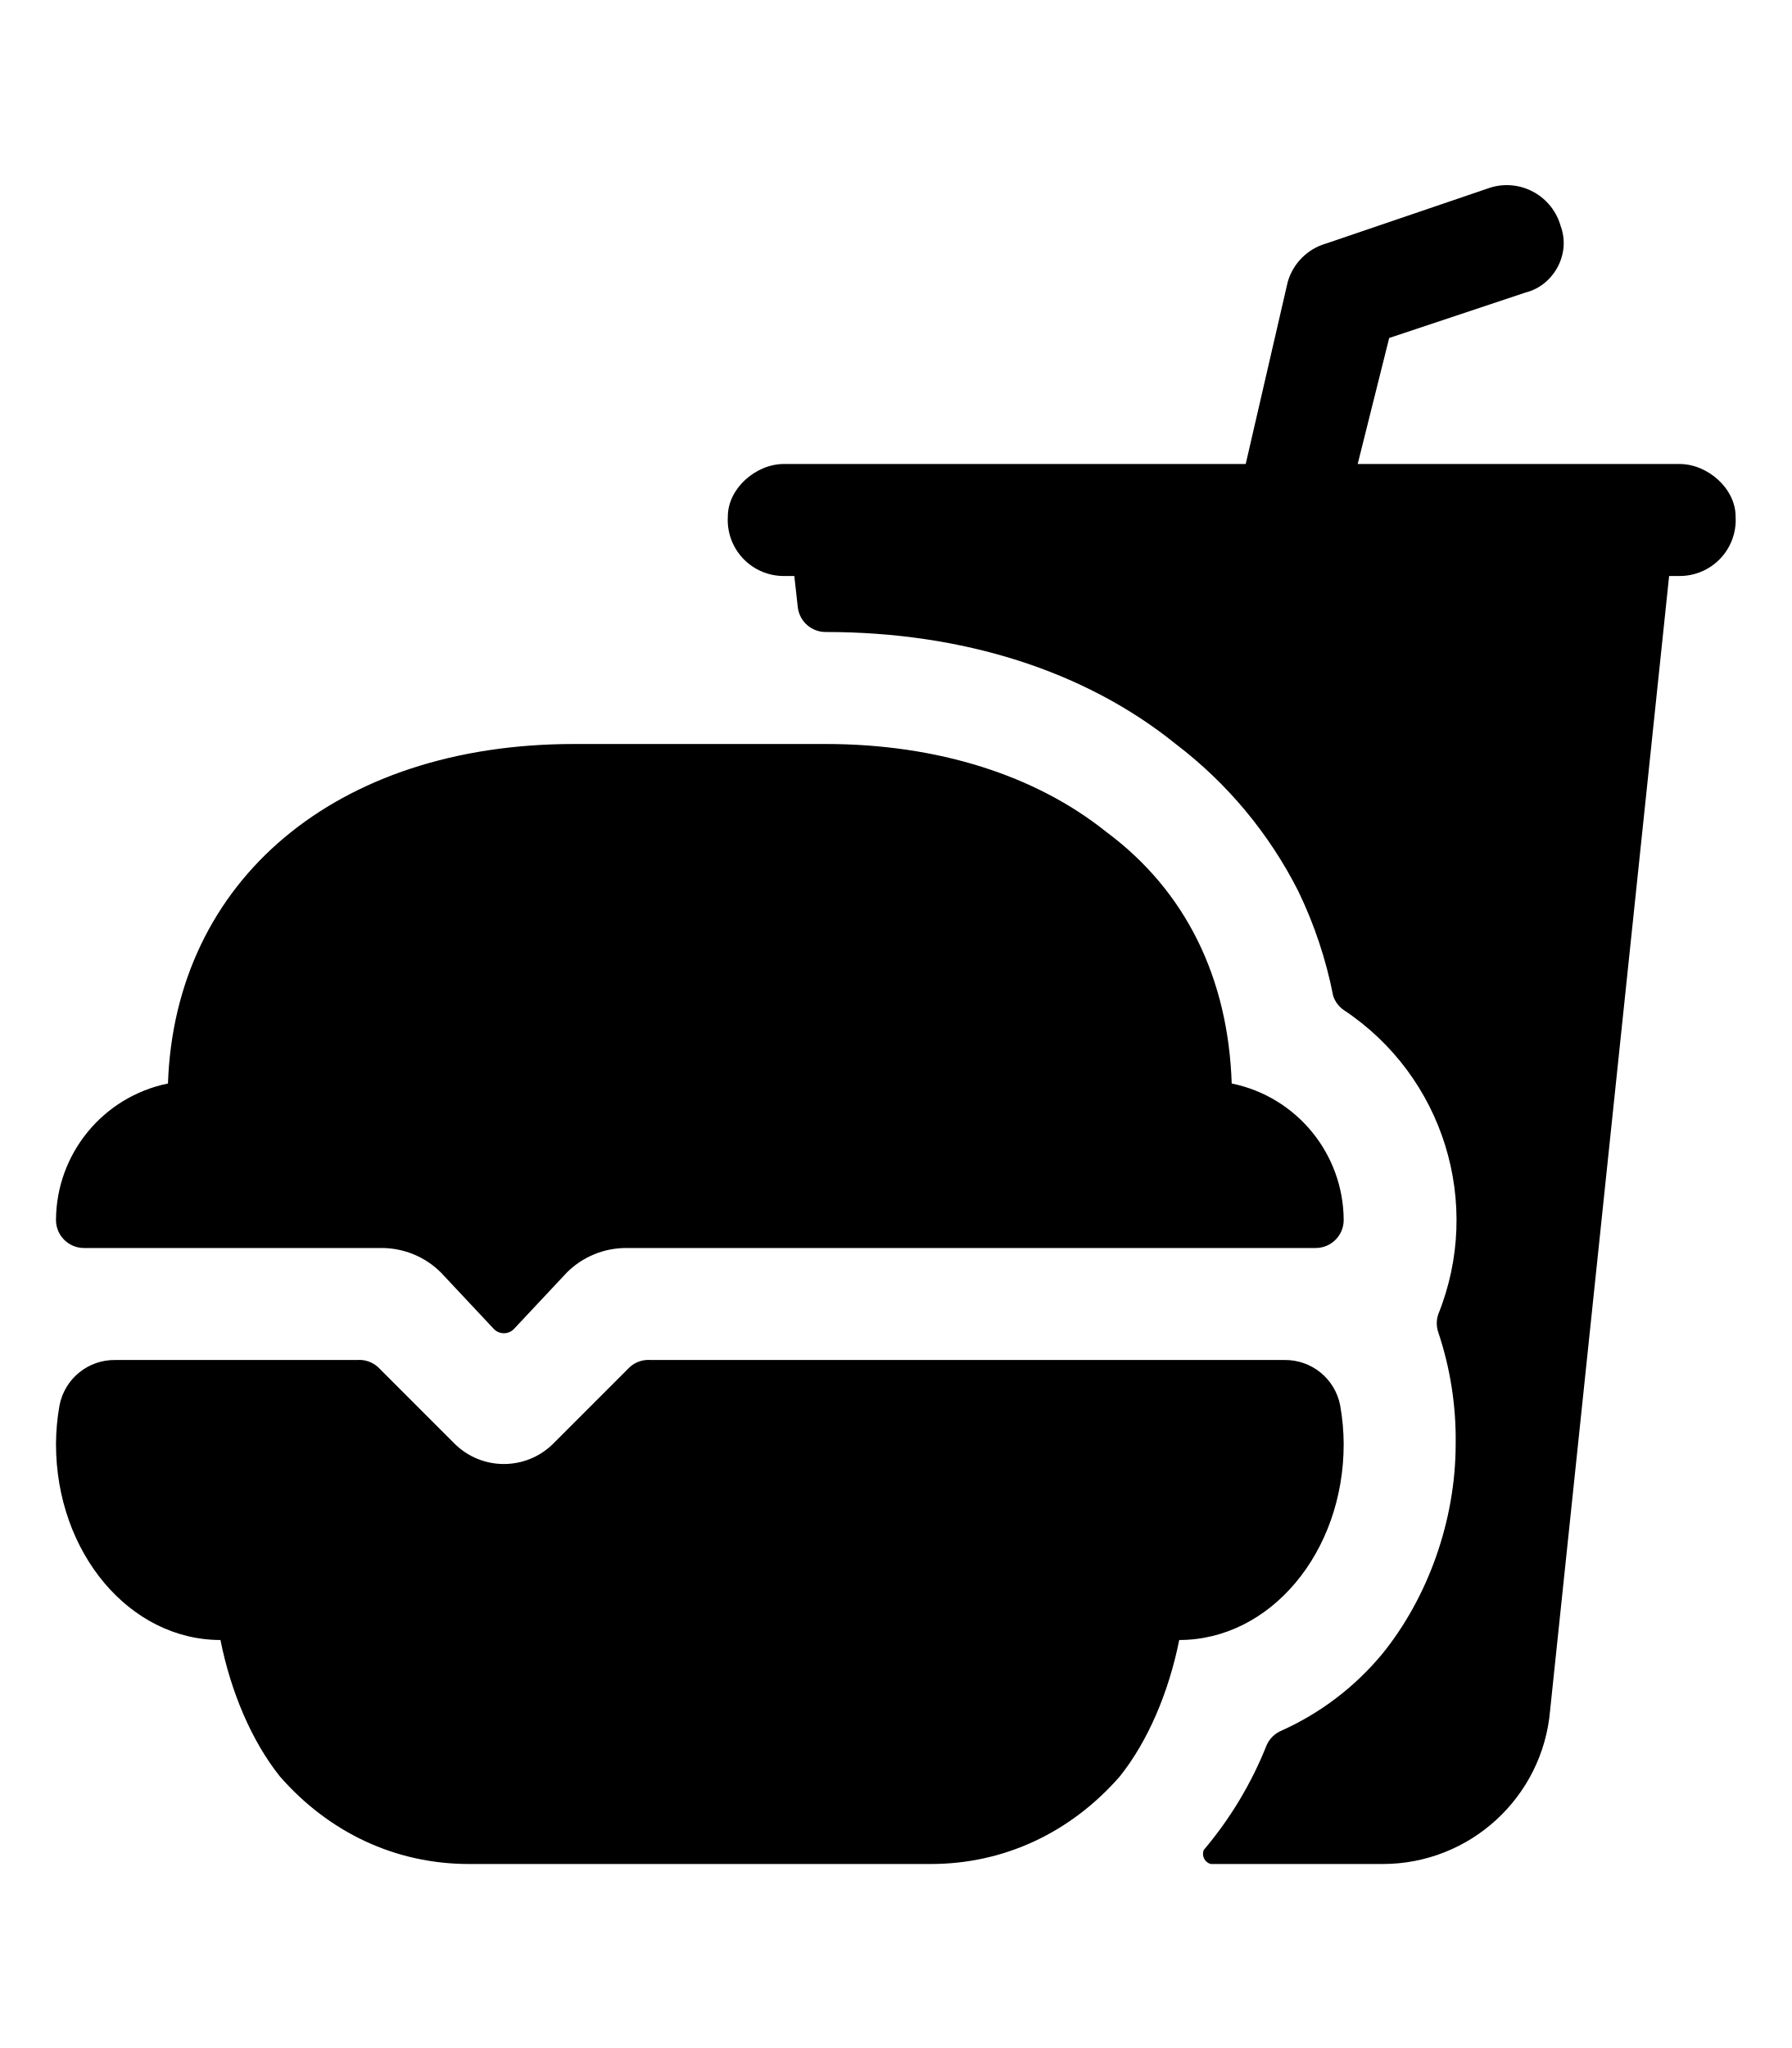
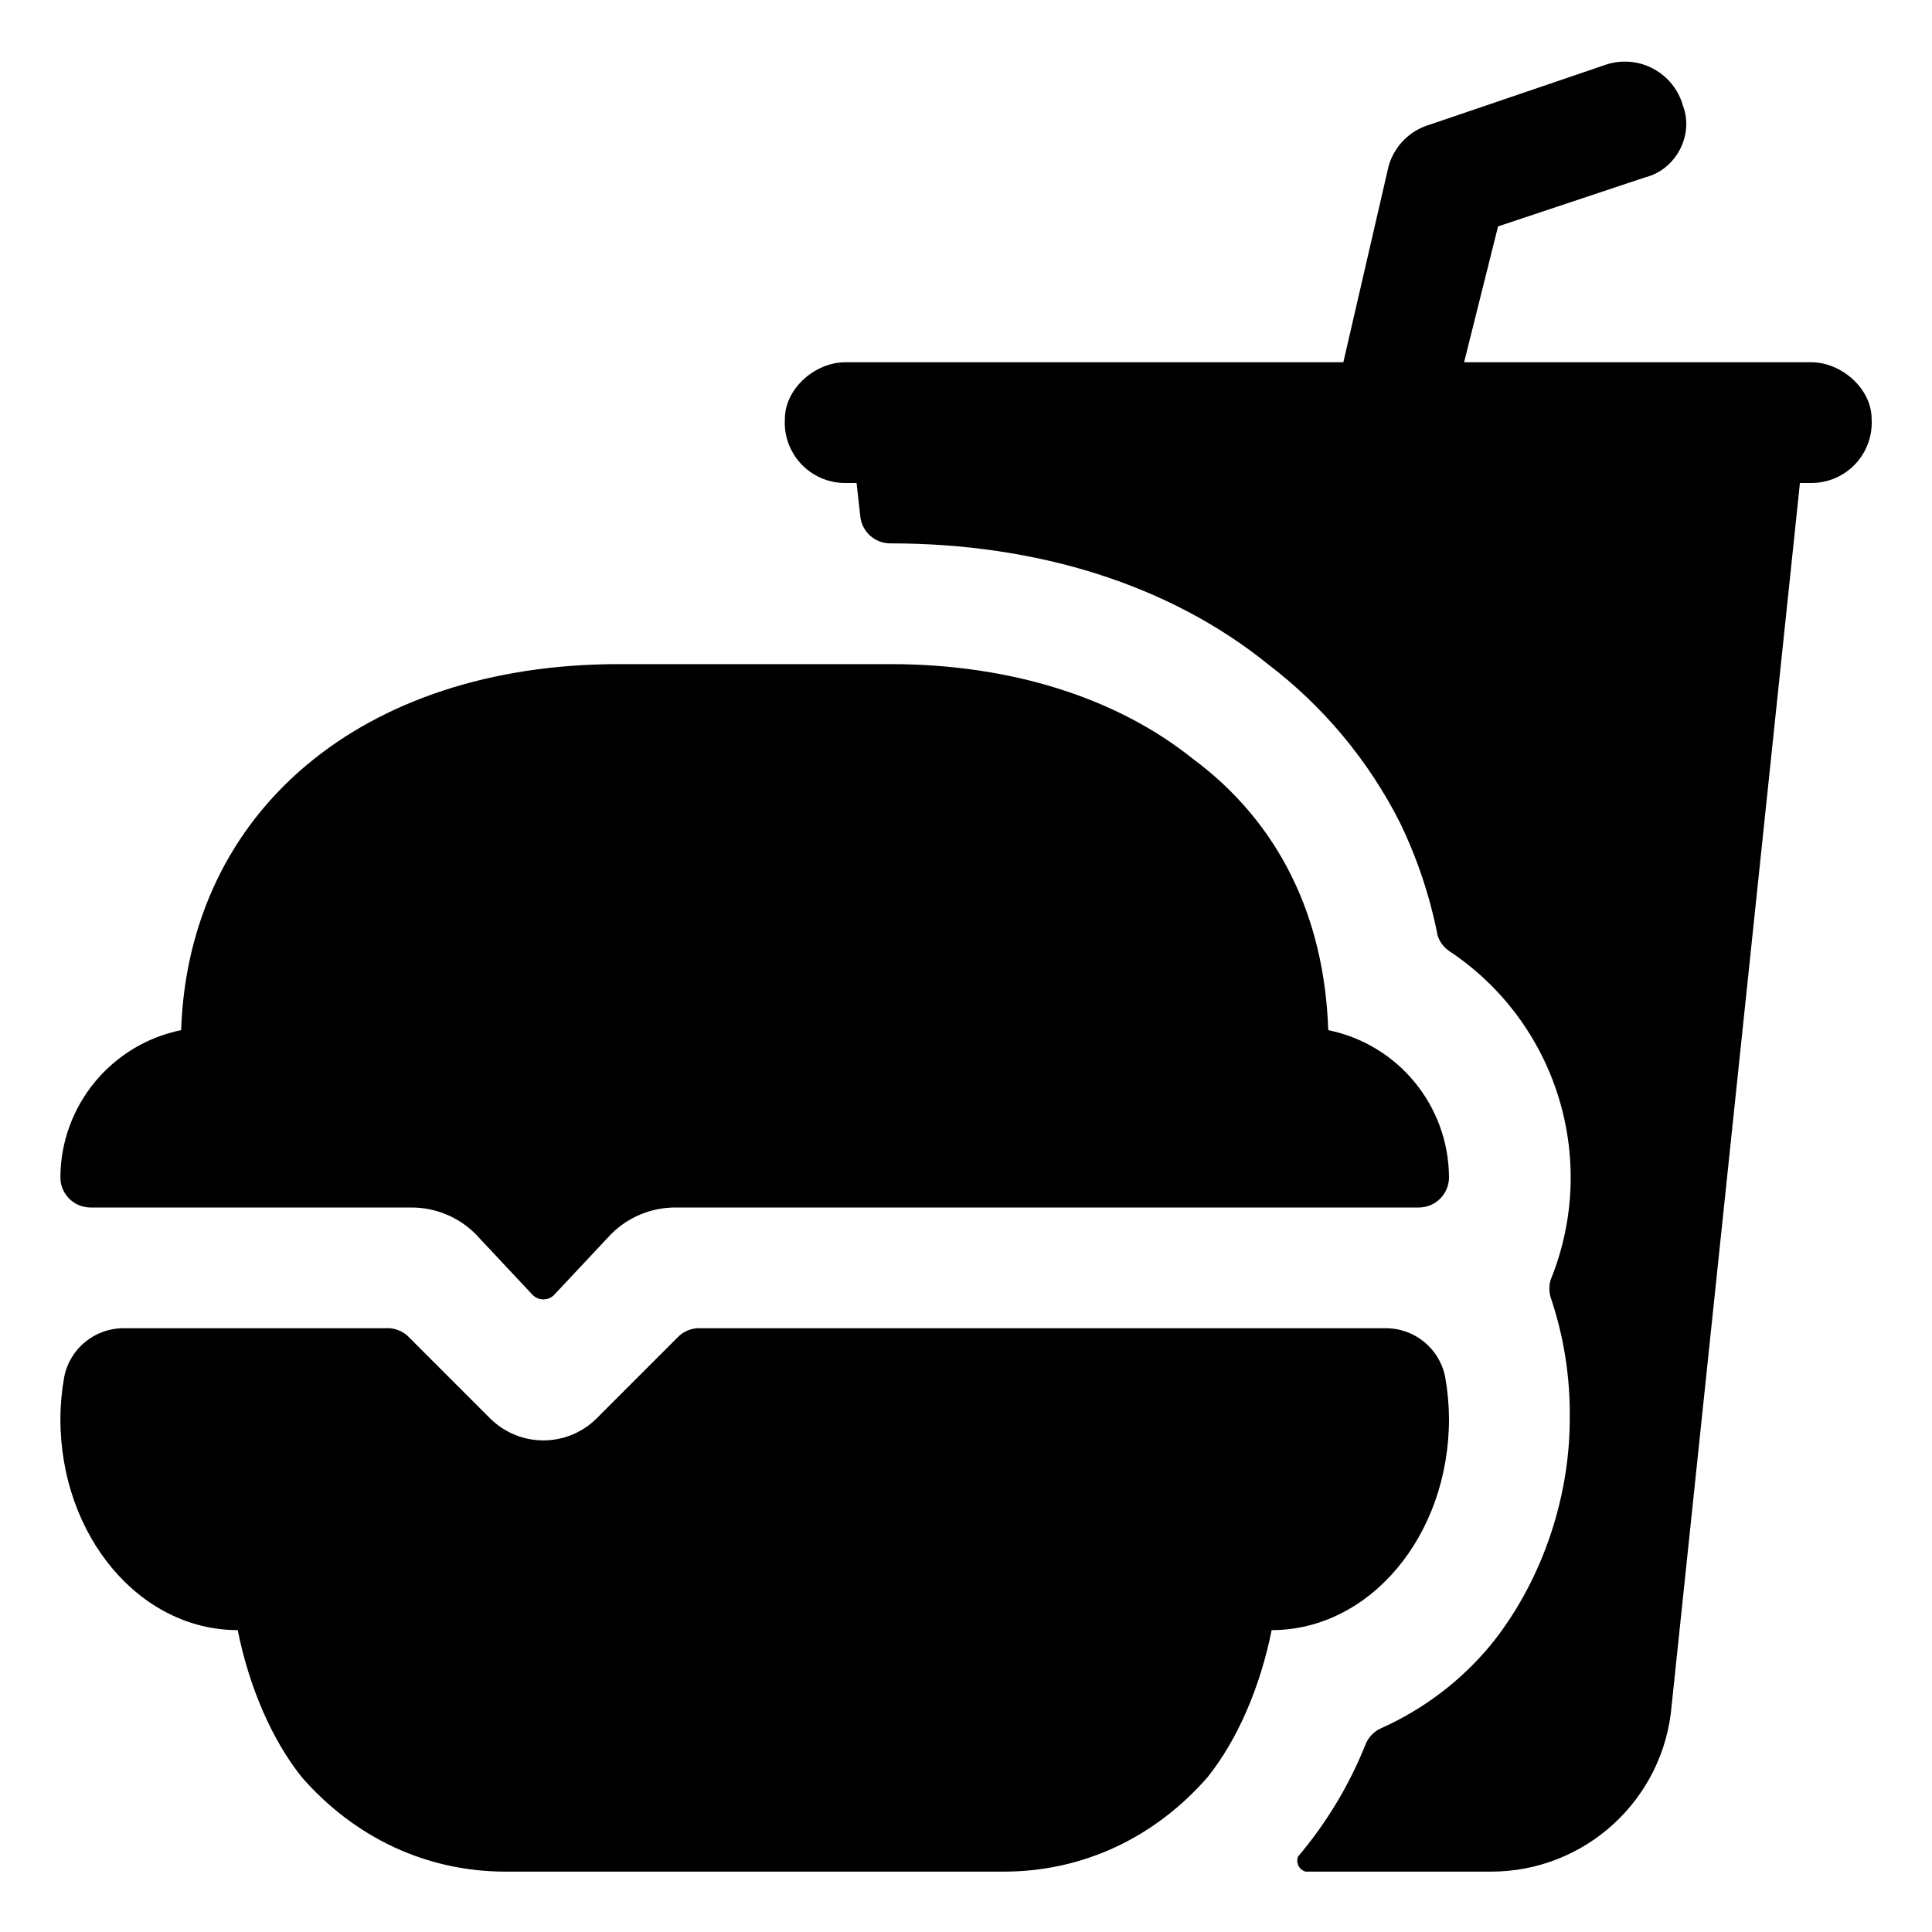
- <svg width="28" height="32" viewBox="0 0 512 512">
-   <path d="M480 96h-92l9-36 39-13c8-2 13-11 10-19a16 16 0 00-20-11l-47 16a16 16 0 00-11 11l-12 52H224c-8 0-16 7-16 15a16 16 0 0016 17h3l1 9a8 8 0 008 7c39 0 74 11 100 32a122 122 0 0135 42 123 123 0 0110 30 8 8 0 003 4 72 72 0 0127 87 8 8 0 000 5 96 96 0 015 32c0 22-8 44-21 60a80 80 0 01-29 22 8 8 0 00-4 4 108 108 0 01-18 30 3 3 0 002 4h49a48 48 0 0048-44l34-324h3a16 16 0 0016-17c0-8-8-15-16-15M109 320a24 24 0 0117 7l15 16a4 4 0 006 0l15-16a24 24 0 0117-7h197a8 8 0 008-8 40 40 0 00-32-39c-1-30-13-55-36-72-20-16-48-25-80-25h-72c-68 0-114 39-116 97a40 40 0 00-32 39 8 8 0 008 8Zm77 32a8 8 0 00-6 2l-22 22a20 20 0 01-28 0l-22-22a8 8 0 00-6-2H33a16 16 0 00-16 13 65 65 0 00-1 11c0 31 21 56 47 56 3 15 9 29 17 39 14 16 33 25 54 25h132c21 0 40-9 54-25 8-10 14-24 17-39 26 0 47-25 47-56a65 65 0 00-1-11 16 16 0 00-16-13Z" />
+ <svg width="28" height="28" viewBox="0 0 512 512">
+   <path d="M480 96h-92l9-36 39-13c8-2 13-11 10-19a16 16 0 00-20-11l-47 16a16 16 0 00-11 11l-12 52H224c-8 0-16 7-16 15a16 16 0 0016 17h3l1 9a8 8 0 008 7c39 0 74 11 100 32a122 122 0 0135 42 123 123 0 0110 30 8 8 0 003 4 72 72 0 0127 87 8 8 0 000 5 96 96 0 015 32c0 22-8 44-21 60a80 80 0 01-29 22 8 8 0 00-4 4 108 108 0 01-18 30 3 3 0 002 4h49a48 48 0 0048-44l34-324h3a16 16 0 0016-17c0-8-8-15-16-15M109 320a24 24 0 0117 7l15 16a4 4 0 006 0l15-16a24 24 0 0117-7h197a8 8 0 008-8 40 40 0 00-32-39c-1-30-13-55-36-72-20-16-48-25-80-25h-72c-68 0-114 39-116 97a40 40 0 00-32 39 8 8 0 008 8Zm77 32a8 8 0 00-6 2l-22 22a20 20 0 01-28 0l-22-22a8 8 0 00-6-2H33a16 16 0 00-16 13 65 65 0 00-1 11c0 31 21 56 47 56 3 15 9 29 17 39 14 16 33 25 54 25h132c21 0 40-9 54-25 8-10 14-24 17-39 26 0 47-25 47-56a65 65 0 00-1-11 16 16 0 00-16-13" />
</svg>
